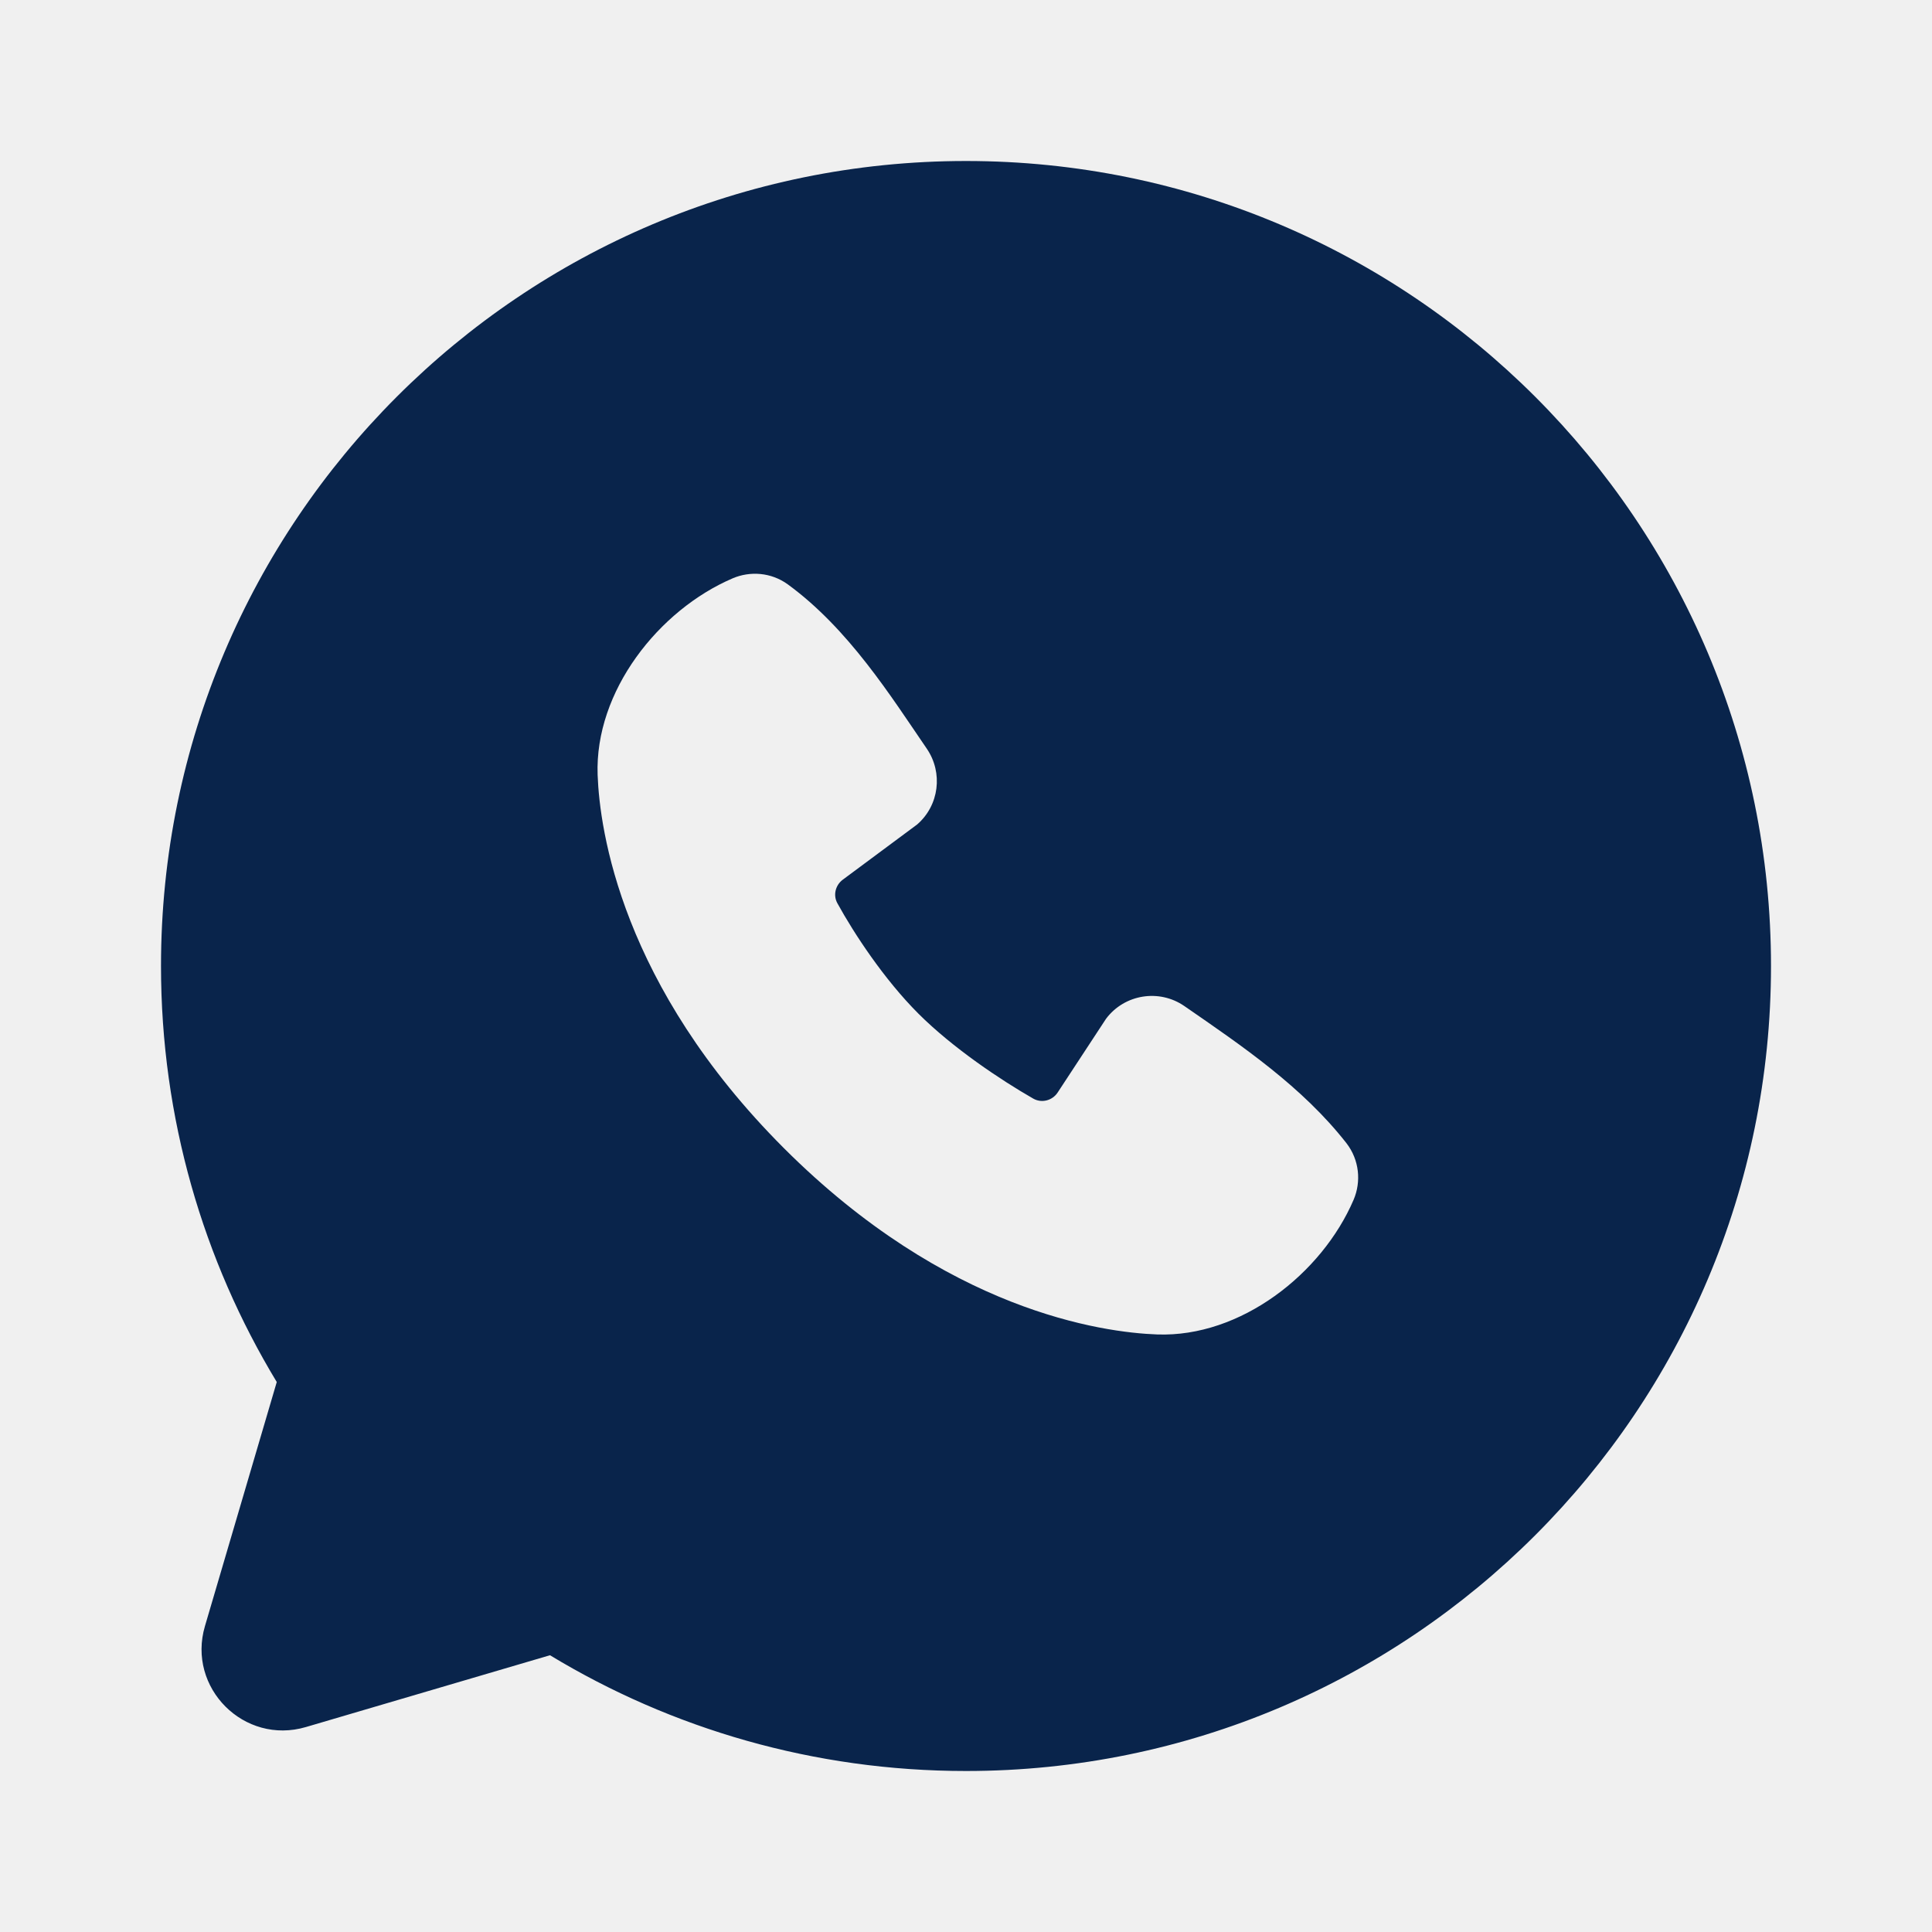
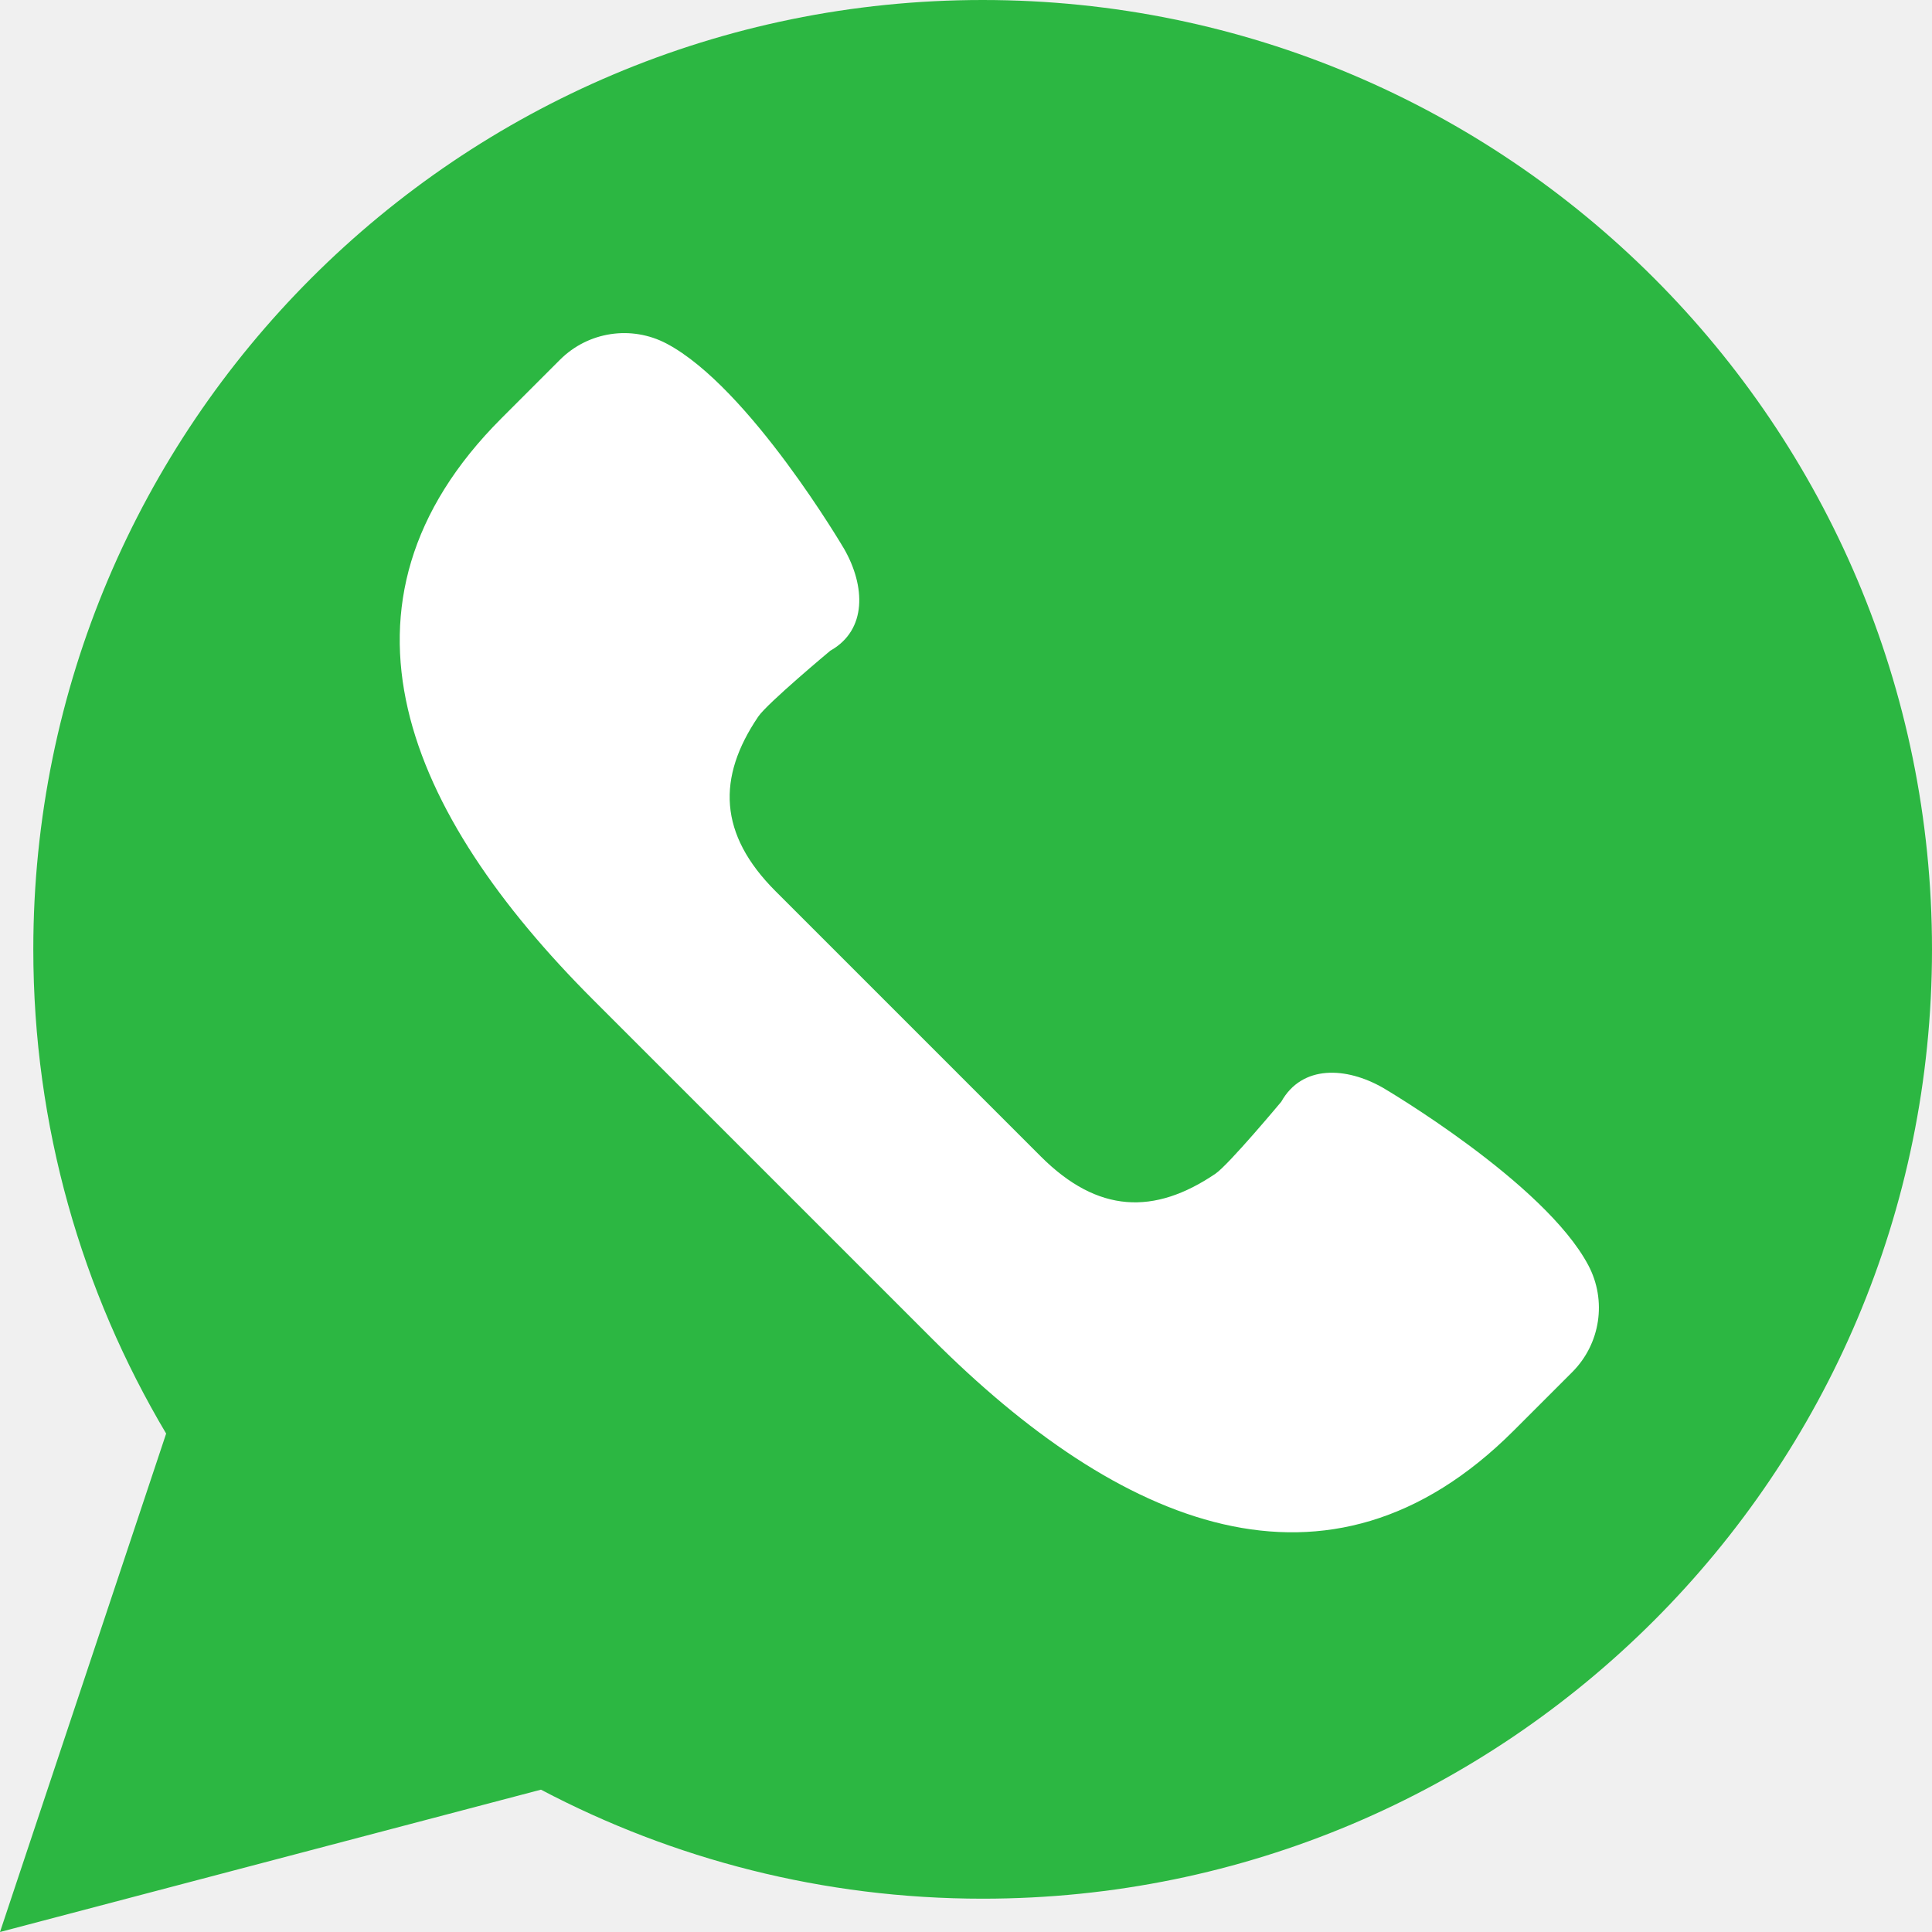
- <svg xmlns="http://www.w3.org/2000/svg" width="800px" height="800px" viewBox="0 0 24 24" version="1.1">
-   <g id="页面-1" stroke="none" stroke-width="1" fill="none" fill-rule="evenodd">
-     <g id="Brand" transform="translate(-864, -48)">
-       <g id="whatsapp_fill" transform="translate(864, 48)">
-         <path d="M24,0 L24,24 L0,24 L0,0 L24,0 Z M12.593,23.258 L12.582,23.26 L12.511,23.295 L12.492,23.299 L12.492,23.299 L12.477,23.295 L12.406,23.26 C12.396,23.256 12.387,23.259 12.382,23.265 L12.378,23.276 L12.361,23.703 L12.366,23.723 L12.377,23.736 L12.48,23.81 L12.495,23.814 L12.495,23.814 L12.507,23.81 L12.611,23.736 L12.623,23.72 L12.623,23.72 L12.627,23.703 L12.61,23.276 C12.608,23.266 12.601,23.259 12.593,23.258 L12.593,23.258 Z M12.858,23.145 L12.845,23.147 L12.66,23.24 L12.65,23.25 L12.65,23.25 L12.647,23.261 L12.665,23.691 L12.67,23.703 L12.67,23.703 L12.678,23.71 L12.879,23.803 C12.891,23.807 12.902,23.803 12.908,23.795 L12.912,23.781 L12.878,23.167 C12.875,23.155 12.867,23.147 12.858,23.145 L12.858,23.145 Z M12.143,23.147 C12.133,23.142 12.122,23.145 12.116,23.153 L12.11,23.167 L12.076,23.781 C12.075,23.793 12.083,23.802 12.093,23.805 L12.108,23.803 L12.309,23.71 L12.319,23.702 L12.319,23.702 L12.323,23.691 L12.34,23.261 L12.337,23.249 L12.337,23.249 L12.328,23.24 L12.143,23.147 Z" id="MingCute" fill-rule="nonzero">
- 
- </path>
-         <path d="M12,2 C6.477,2 2,6.477 2,12 C2,13.89 2.525,15.659 3.438,17.168 L2.546,20.2 C2.32,20.967 3.033,21.68 3.8,21.454 L6.832,20.562 C8.341,21.475 10.11,22 12,22 C17.523,22 22,17.523 22,12 C22,6.477 17.523,2 12,2 Z M9.738,14.263 C11.761,16.285 13.692,16.552 14.374,16.577 C15.411,16.615 16.421,15.823 16.815,14.904 C16.911,14.679 16.887,14.409 16.726,14.201 C16.178,13.501 15.437,12.998 14.713,12.498 C14.401,12.282 13.97,12.349 13.74,12.655 L13.139,13.571 C13.073,13.672 12.94,13.707 12.835,13.647 C12.428,13.414 11.836,13.018 11.409,12.592 C10.983,12.166 10.611,11.6 10.402,11.22 C10.347,11.12 10.378,10.996 10.469,10.928 L11.393,10.242 C11.668,10.004 11.716,9.599 11.514,9.302 C11.065,8.646 10.542,7.811 9.786,7.259 C9.579,7.109 9.317,7.092 9.102,7.184 C8.182,7.578 7.386,8.588 7.424,9.627 C7.449,10.309 7.716,12.24 9.738,14.263 Z" id="形状" fill="#09244B">
- 
- </path>
-       </g>
+ <svg xmlns="http://www.w3.org/2000/svg" height="800px" width="800px" version="1.1" id="Capa_1" viewBox="0 0 58 58" xml:space="preserve" fill="#000000">
+   <g id="SVGRepo_bgCarrier" stroke-width="0" />
+   <g id="SVGRepo_tracerCarrier" stroke-linecap="round" stroke-linejoin="round" />
+   <g id="SVGRepo_iconCarrier">
+     <g>
+       <path style="fill:#2CB742;" d="M0,58l4.988-14.963C2.457,38.78,1,33.812,1,28.5C1,12.76,13.76,0,29.5,0S58,12.76,58,28.5 S45.24,57,29.5,57c-4.789,0-9.299-1.187-13.26-3.273L0,58z" />
+       <path style="fill:#FFFFFF;" d="M47.683,37.985c-1.316-2.487-6.169-5.331-6.169-5.331c-1.098-0.626-2.423-0.696-3.049,0.42 c0,0-1.577,1.891-1.978,2.163c-1.832,1.241-3.529,1.193-5.242-0.52l-3.981-3.981l-3.981-3.981c-1.713-1.713-1.761-3.41-0.52-5.242 c0.272-0.401,2.163-1.978,2.163-1.978c1.116-0.627,1.046-1.951,0.42-3.049c0,0-2.844-4.853-5.331-6.169 c-1.058-0.56-2.357-0.364-3.203,0.482l-1.758,1.758c-5.577,5.577-2.831,11.873,2.746,17.45l5.097,5.097l5.097,5.097 c5.577,5.577,11.873,8.323,17.45,2.746l1.758-1.758C48.048,40.341,48.243,39.042,47.683,37.985z" />
    </g>
  </g>
</svg>
